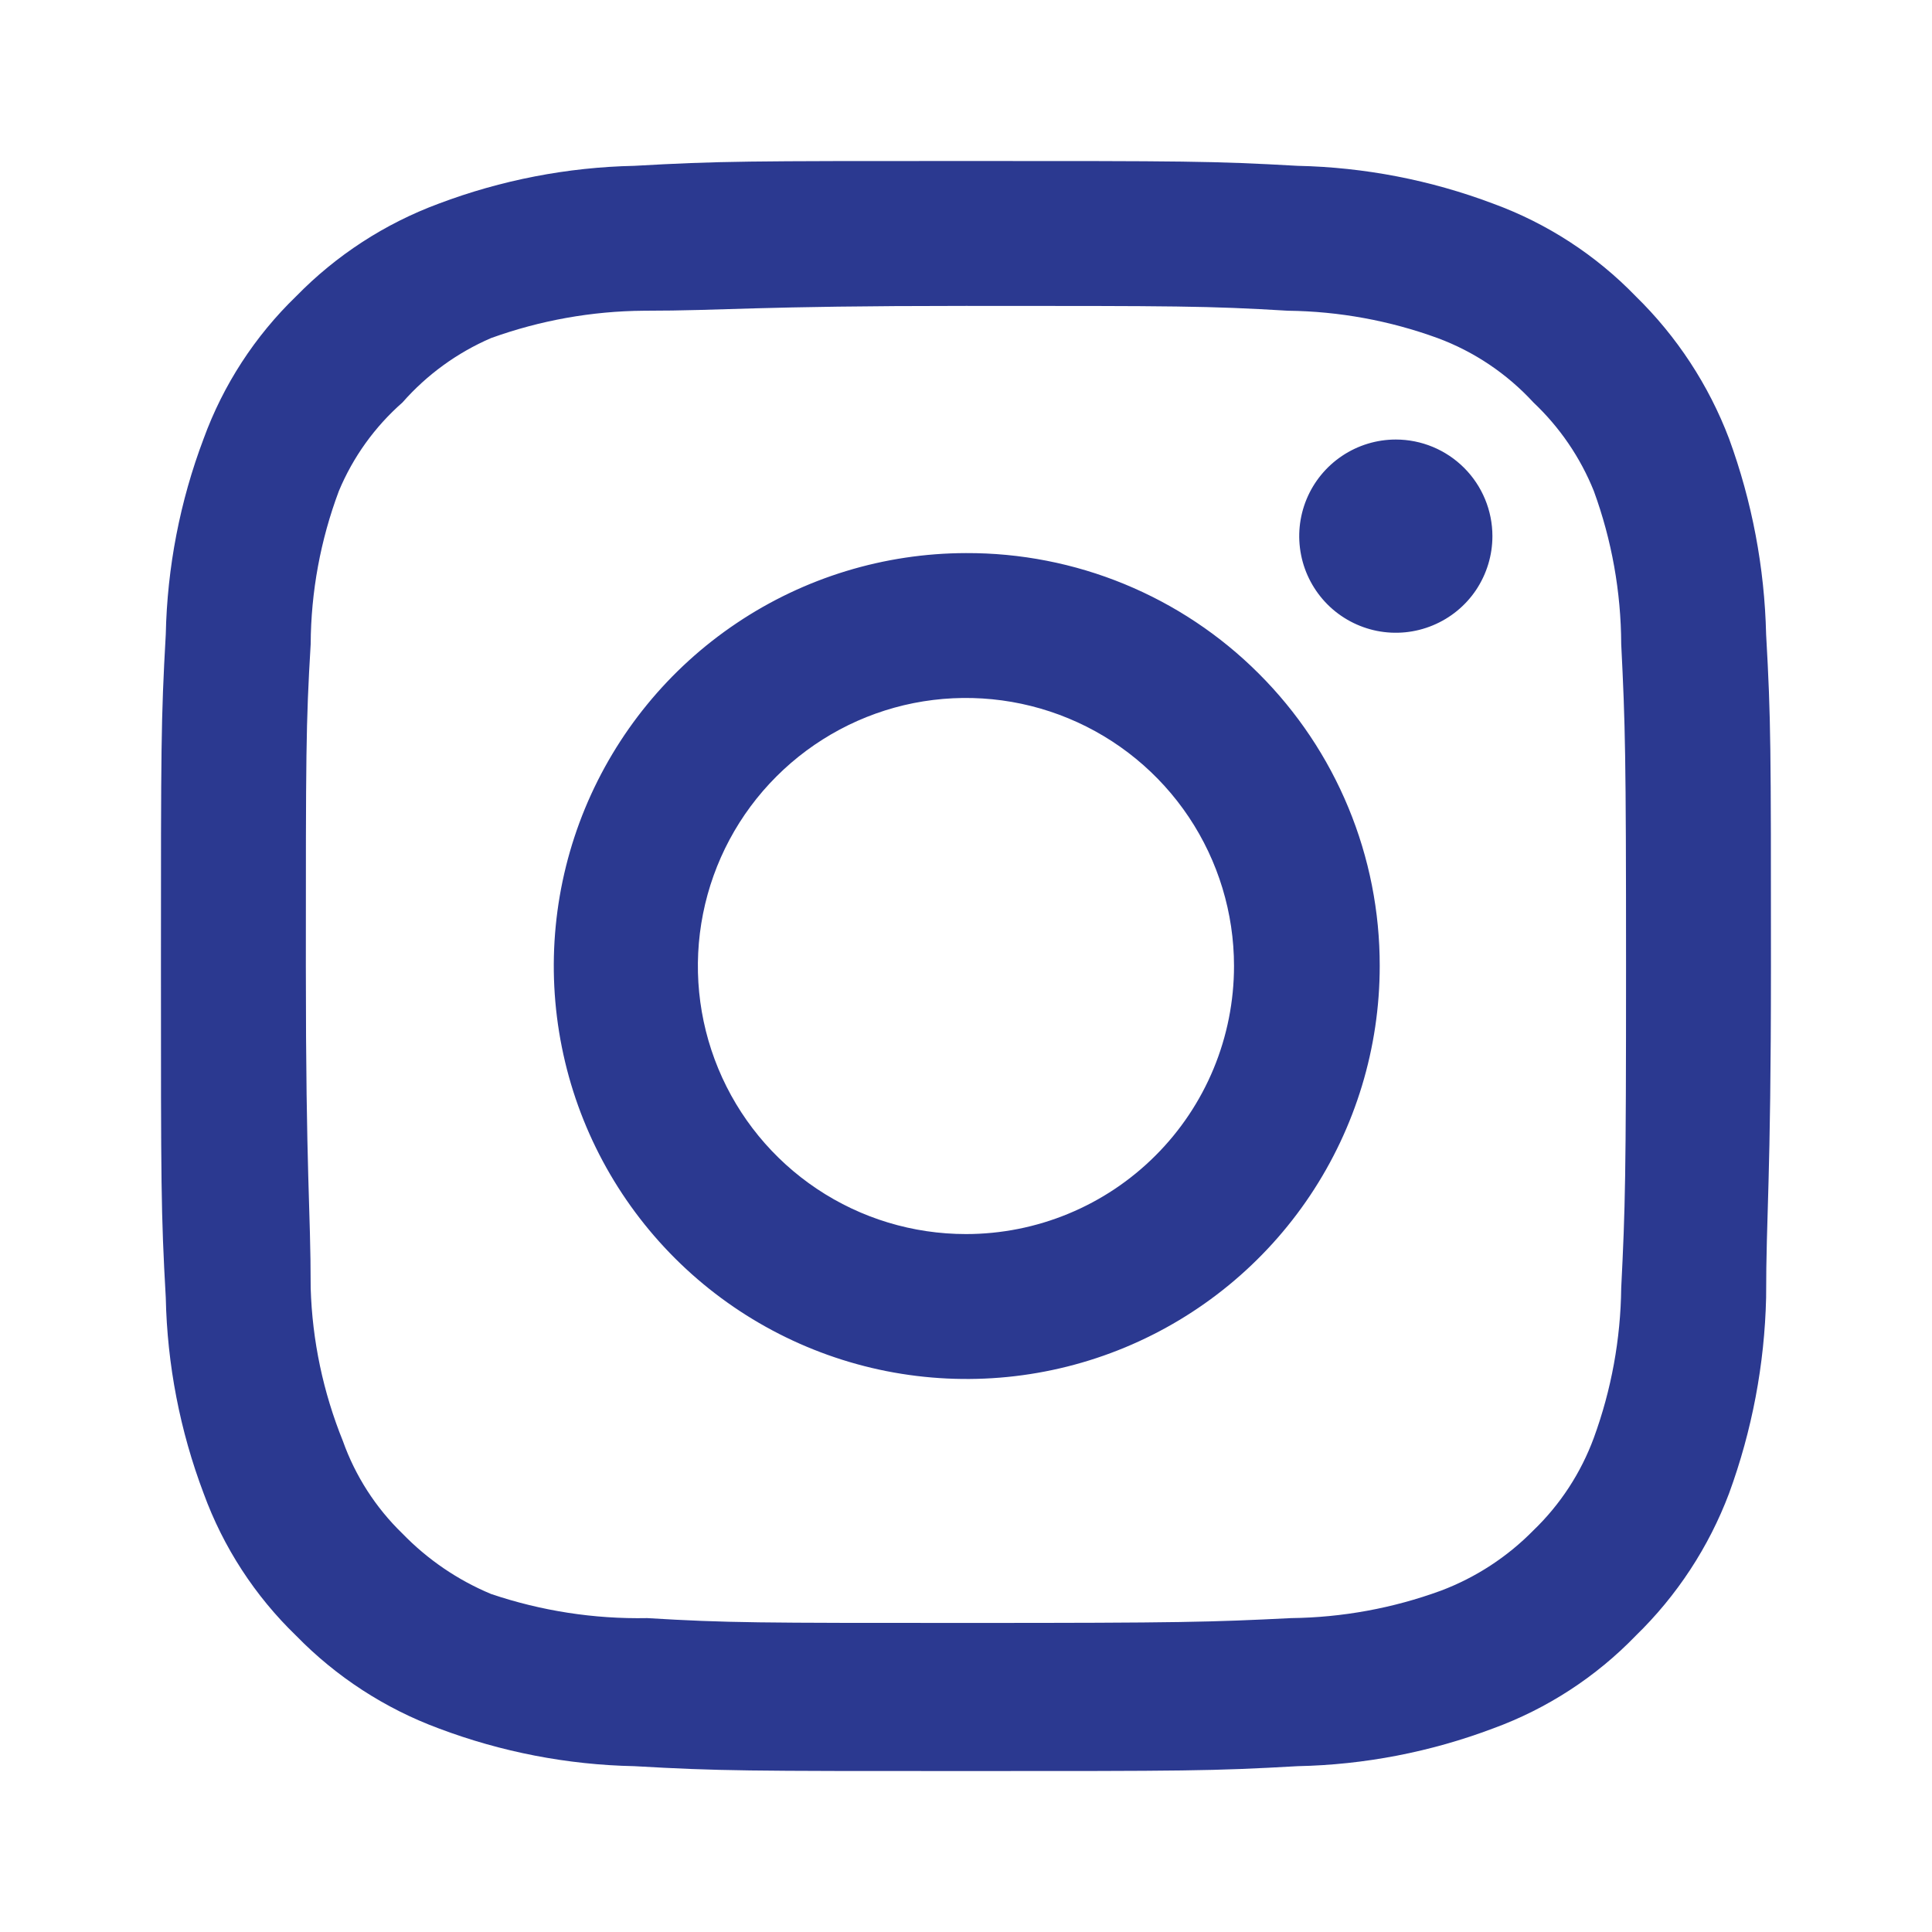
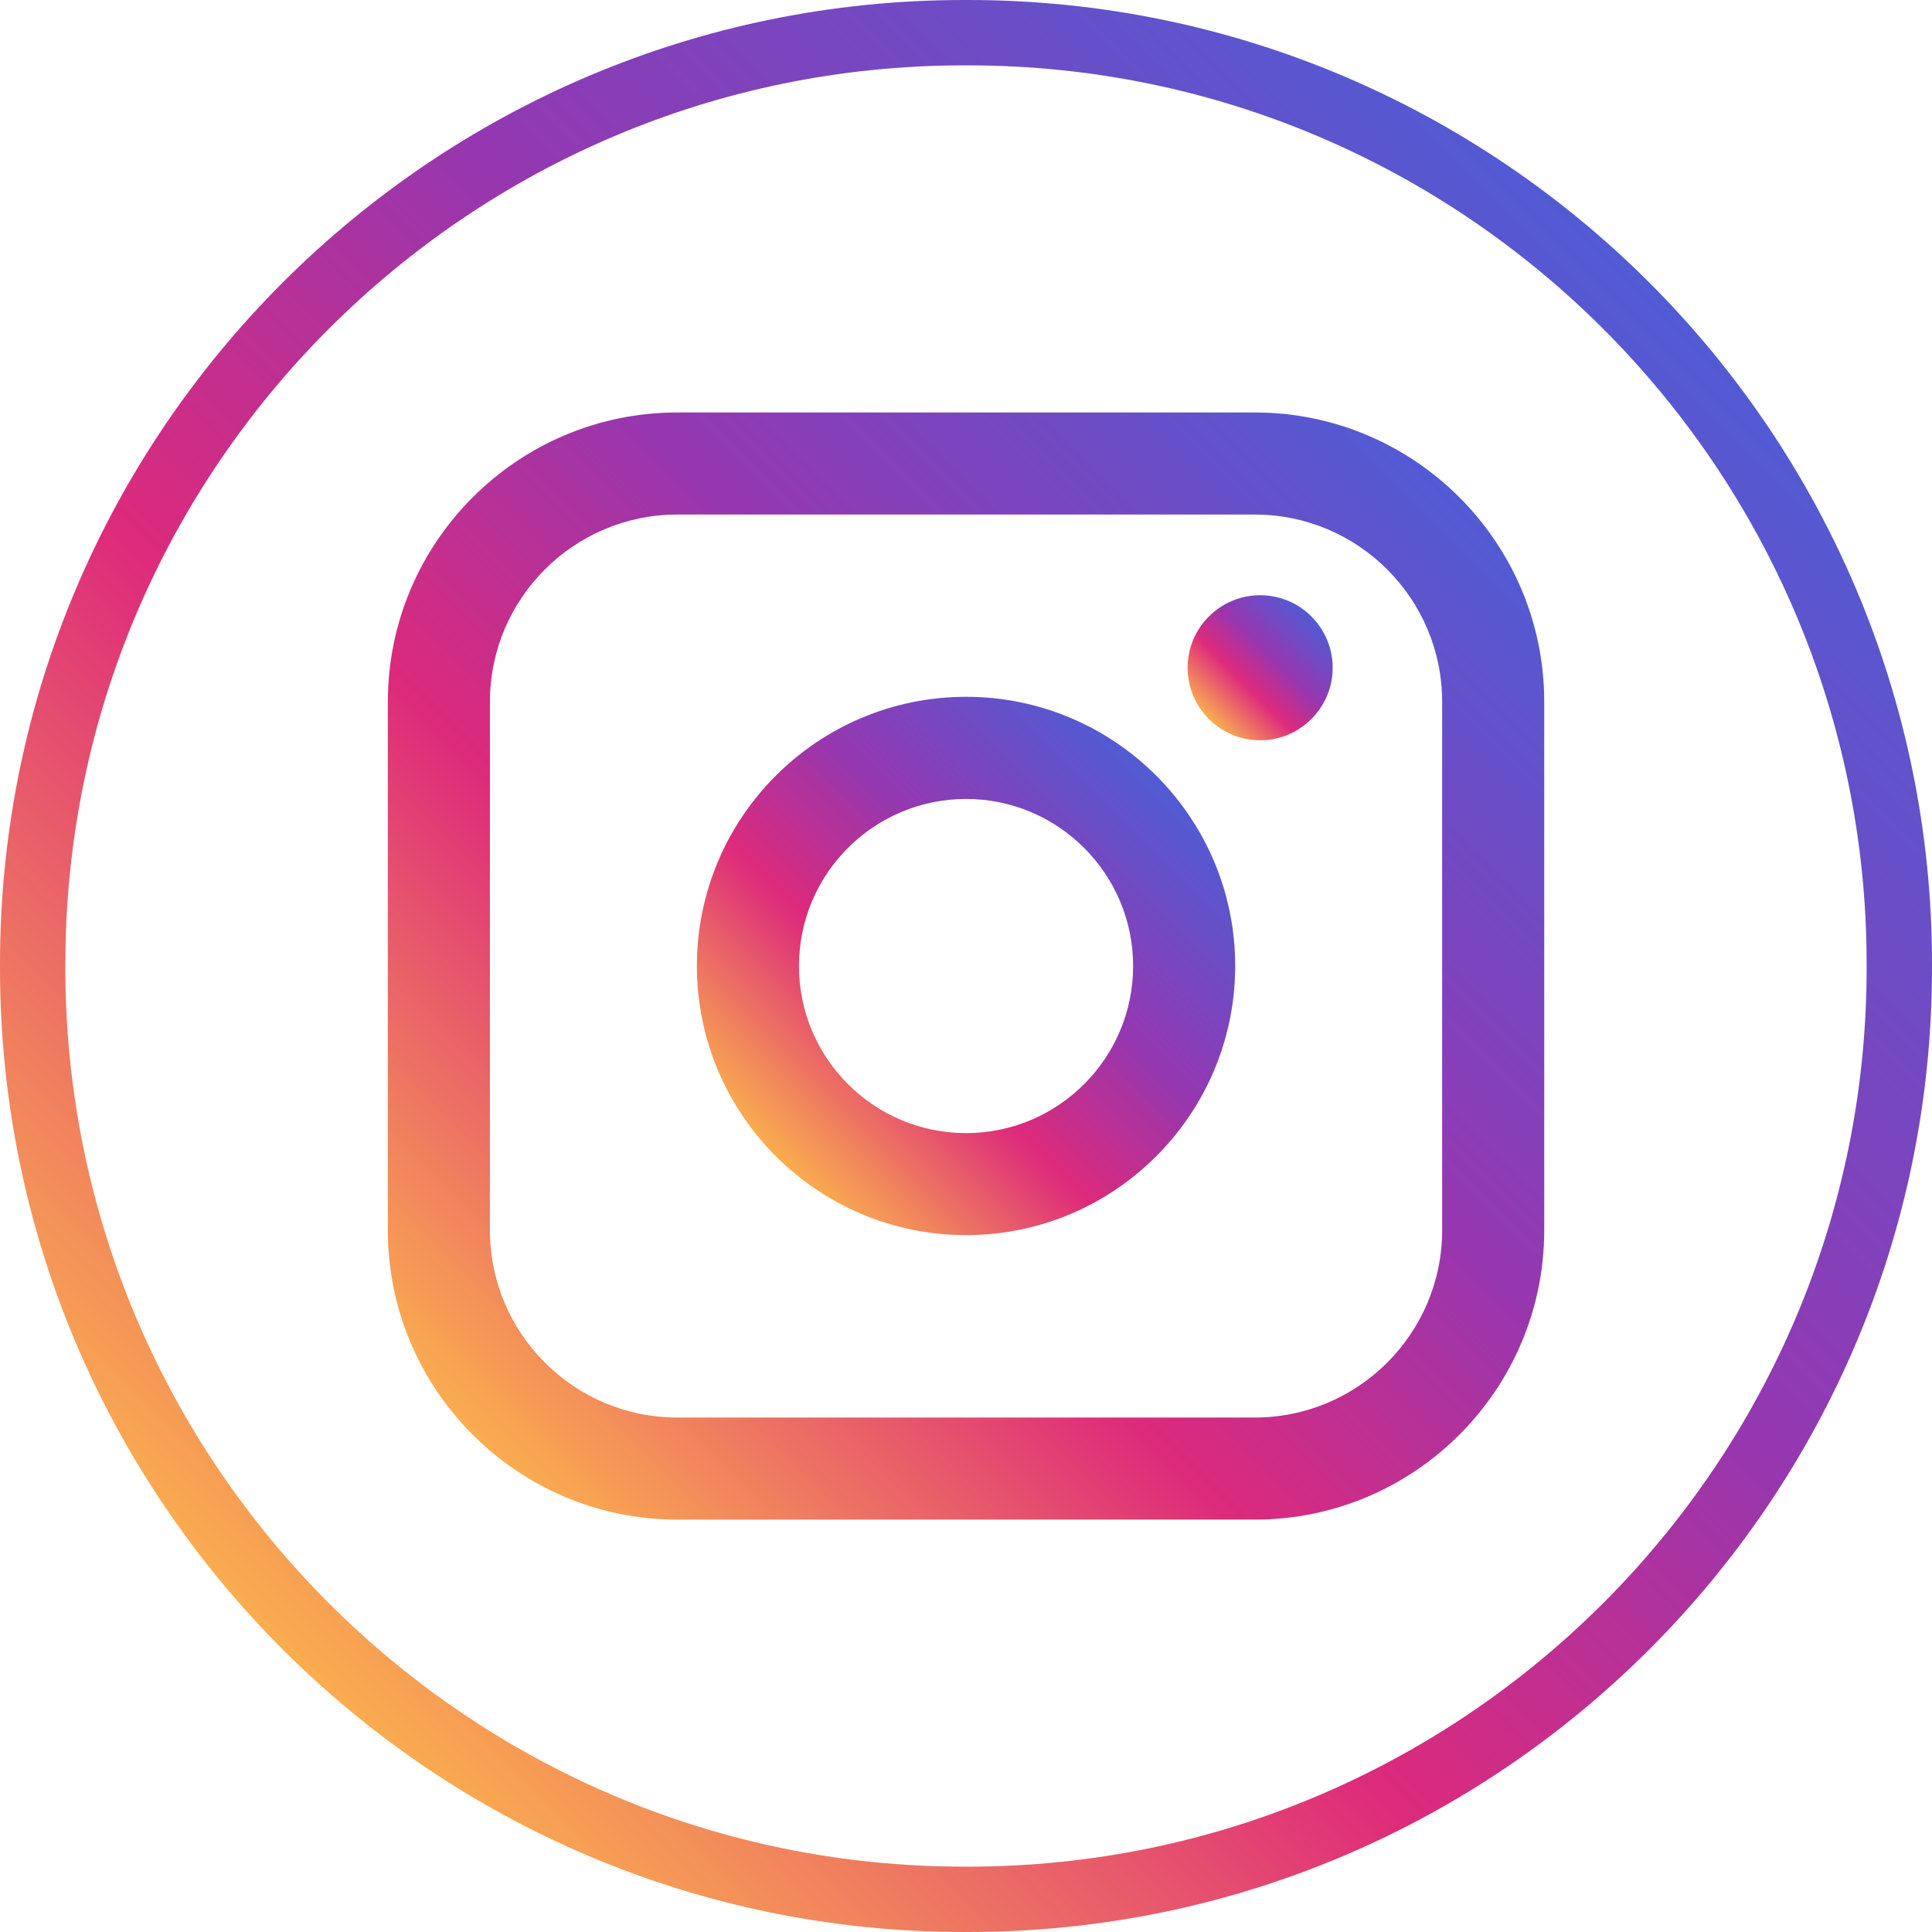
- <svg xmlns="http://www.w3.org/2000/svg" width="36" height="36" viewBox="0 0 36 36" fill="none">
-   <path d="M26.009 8.19C25.653 8.19 25.305 8.296 25.009 8.494C24.713 8.692 24.482 8.973 24.346 9.302C24.21 9.631 24.174 9.992 24.244 10.342C24.313 10.691 24.485 11.011 24.736 11.263C24.988 11.515 25.309 11.686 25.658 11.756C26.007 11.825 26.369 11.79 26.698 11.653C27.027 11.517 27.308 11.287 27.506 10.991C27.703 10.694 27.809 10.347 27.809 9.99C27.809 9.513 27.619 9.055 27.282 8.718C26.944 8.38 26.486 8.19 26.009 8.19ZM32.909 11.82C32.88 10.576 32.647 9.345 32.219 8.175C31.839 7.174 31.245 6.268 30.479 5.52C29.736 4.752 28.828 4.162 27.824 3.795C26.658 3.355 25.425 3.116 24.179 3.09C22.589 3 22.079 3 17.999 3C13.919 3 13.409 3 11.819 3.09C10.573 3.116 9.34 3.355 8.174 3.795C7.172 4.166 6.265 4.756 5.519 5.52C4.75 6.263 4.16 7.171 3.794 8.175C3.353 9.341 3.115 10.574 3.089 11.82C2.999 13.411 2.999 13.921 2.999 18C2.999 22.081 2.999 22.59 3.089 24.18C3.115 25.427 3.353 26.66 3.794 27.826C4.16 28.83 4.75 29.738 5.519 30.48C6.265 31.245 7.172 31.835 8.174 32.206C9.34 32.646 10.573 32.885 11.819 32.91C13.409 33.001 13.919 33.001 17.999 33.001C22.079 33.001 22.589 33.001 24.179 32.91C25.425 32.885 26.658 32.646 27.824 32.206C28.828 31.839 29.736 31.249 30.479 30.48C31.247 29.734 31.841 28.828 32.219 27.826C32.647 26.656 32.88 25.425 32.909 24.18C32.909 22.59 32.999 22.081 32.999 18C32.999 13.921 32.999 13.411 32.909 11.82ZM30.209 24C30.198 24.953 30.026 25.896 29.699 26.791C29.459 27.443 29.075 28.033 28.574 28.515C28.087 29.011 27.499 29.395 26.849 29.64C25.955 29.967 25.011 30.14 24.059 30.151C22.559 30.226 22.004 30.241 18.059 30.241C14.114 30.241 13.559 30.241 12.059 30.151C11.07 30.17 10.086 30.018 9.149 29.701C8.528 29.442 7.967 29.059 7.499 28.576C7.001 28.094 6.621 27.503 6.389 26.851C6.022 25.944 5.818 24.979 5.789 24C5.789 22.5 5.699 21.945 5.699 18C5.699 14.056 5.699 13.501 5.789 12.001C5.794 11.027 5.972 10.062 6.314 9.15C6.578 8.517 6.983 7.953 7.499 7.5C7.953 6.983 8.517 6.573 9.149 6.3C10.063 5.97 11.027 5.797 11.999 5.79C13.499 5.79 14.054 5.7 17.999 5.7C21.944 5.7 22.499 5.7 23.999 5.79C24.951 5.801 25.895 5.974 26.789 6.3C27.471 6.553 28.082 6.965 28.574 7.5C29.064 7.963 29.448 8.525 29.699 9.15C30.033 10.064 30.205 11.028 30.209 12.001C30.284 13.501 30.299 14.056 30.299 18C30.299 21.945 30.284 22.5 30.209 24ZM17.999 10.306C16.478 10.309 14.992 10.762 13.728 11.61C12.464 12.457 11.481 13.66 10.9 15.066C10.32 16.473 10.17 18.019 10.469 19.511C10.767 21.003 11.501 22.372 12.578 23.447C13.655 24.522 15.026 25.253 16.518 25.549C18.011 25.844 19.557 25.691 20.962 25.108C22.367 24.525 23.568 23.539 24.413 22.274C25.258 21.009 25.709 19.522 25.709 18C25.711 16.988 25.513 15.985 25.126 15.05C24.739 14.114 24.171 13.265 23.454 12.55C22.738 11.834 21.887 11.268 20.951 10.883C20.015 10.498 19.011 10.302 17.999 10.306ZM17.999 22.995C17.011 22.995 16.045 22.703 15.224 22.154C14.402 21.605 13.762 20.825 13.384 19.912C13.006 18.999 12.907 17.995 13.1 17.026C13.293 16.057 13.768 15.167 14.467 14.469C15.166 13.77 16.056 13.294 17.024 13.101C17.994 12.909 18.998 13.008 19.91 13.386C20.823 13.764 21.603 14.404 22.152 15.225C22.701 16.047 22.994 17.013 22.994 18C22.994 18.656 22.865 19.306 22.614 19.912C22.363 20.518 21.995 21.069 21.531 21.532C21.067 21.996 20.517 22.364 19.91 22.615C19.305 22.866 18.655 22.995 17.999 22.995Z" fill="#2B3990" />
+ <svg xmlns="http://www.w3.org/2000/svg" width="24" height="24" viewBox="0 0 24 24" fill="none">
+   <path d="M12.026 24H11.974C5.371 24 0 18.629 0 12.026V11.974C0 5.371 5.371 0 11.974 0H12.026C18.629 0 24 5.371 24 11.974V12.026C24 18.629 18.629 24 12.026 24ZM11.974 0.812C5.819 0.812 0.812 5.819 0.812 11.974V12.026C0.812 18.181 5.819 23.188 11.974 23.188H12.026C18.181 23.188 23.188 18.181 23.188 12.026V11.974C23.188 5.819 18.181 0.812 12.026 0.812H11.974Z" fill="url(#paint0_linear_7871_55673)" />
+   <path d="M15.588 5.124H8.413C6.431 5.124 4.818 6.736 4.818 8.718V15.282C4.818 17.265 6.431 18.877 8.413 18.877H15.588C17.57 18.877 19.183 17.265 19.183 15.282V8.718C19.183 6.736 17.57 5.124 15.588 5.124ZM6.086 8.718C6.086 7.436 7.13 6.392 8.413 6.392H15.588C16.871 6.392 17.915 7.436 17.915 8.718V15.282C17.915 16.565 16.871 17.609 15.588 17.609H8.413C7.13 17.609 6.086 16.565 6.086 15.282V8.718Z" fill="url(#paint1_linear_7871_55673)" />
+   <path d="M12.001 15.343C13.844 15.343 15.344 13.844 15.344 11.999C15.344 10.155 13.845 8.656 12.001 8.656C10.156 8.656 8.657 10.155 8.657 11.999C8.657 13.844 10.156 15.343 12.001 15.343ZM12.001 9.925C13.145 9.925 14.076 10.856 14.076 12C14.076 13.145 13.145 14.076 12.001 14.076C10.856 14.076 9.925 13.145 9.925 12C9.925 10.856 10.856 9.925 12.001 9.925Z" fill="url(#paint2_linear_7871_55673)" />
+   <path d="M15.654 9.196C16.15 9.196 16.555 8.792 16.555 8.295C16.555 7.798 16.151 7.394 15.654 7.394C15.157 7.394 14.753 7.798 14.753 8.295C14.753 8.792 15.157 9.196 15.654 9.196Z" fill="url(#paint3_linear_7871_55673)" />
+   <defs>
+     <linearGradient id="paint0_linear_7871_55673" x1="3.511" y1="20.489" x2="20.489" y2="3.511" gradientUnits="userSpaceOnUse">
+       <stop stop-color="#FAAD4F" />
+       <stop offset="0.35" stop-color="#DD2A7B" />
+       <stop offset="0.62" stop-color="#9537B0" />
+       <stop offset="1" stop-color="#515BD4" />
+     </linearGradient>
+     <linearGradient id="paint1_linear_7871_55673" x1="6.025" y1="17.975" x2="17.976" y2="6.024" gradientUnits="userSpaceOnUse">
+       <stop stop-color="#FAAD4F" />
+       <stop offset="0.35" stop-color="#DD2A7B" />
+       <stop offset="0.62" stop-color="#9537B0" />
+       <stop offset="1" stop-color="#515BD4" />
+     </linearGradient>
+     <linearGradient id="paint2_linear_7871_55673" x1="9.637" y1="14.363" x2="14.363" y2="9.637" gradientUnits="userSpaceOnUse">
+       <stop stop-color="#FAAD4F" />
+       <stop offset="0.35" stop-color="#DD2A7B" />
+       <stop offset="0.62" stop-color="#9537B0" />
+       <stop offset="1" stop-color="#515BD4" />
+     </linearGradient>
+     <linearGradient id="paint3_linear_7871_55673" x1="15.017" y1="8.932" x2="16.291" y2="7.658" gradientUnits="userSpaceOnUse">
+       <stop stop-color="#FAAD4F" />
+       <stop offset="0.35" stop-color="#DD2A7B" />
+       <stop offset="0.62" stop-color="#9537B0" />
+       <stop offset="1" stop-color="#515BD4" />
+     </linearGradient>
+   </defs>
</svg>
